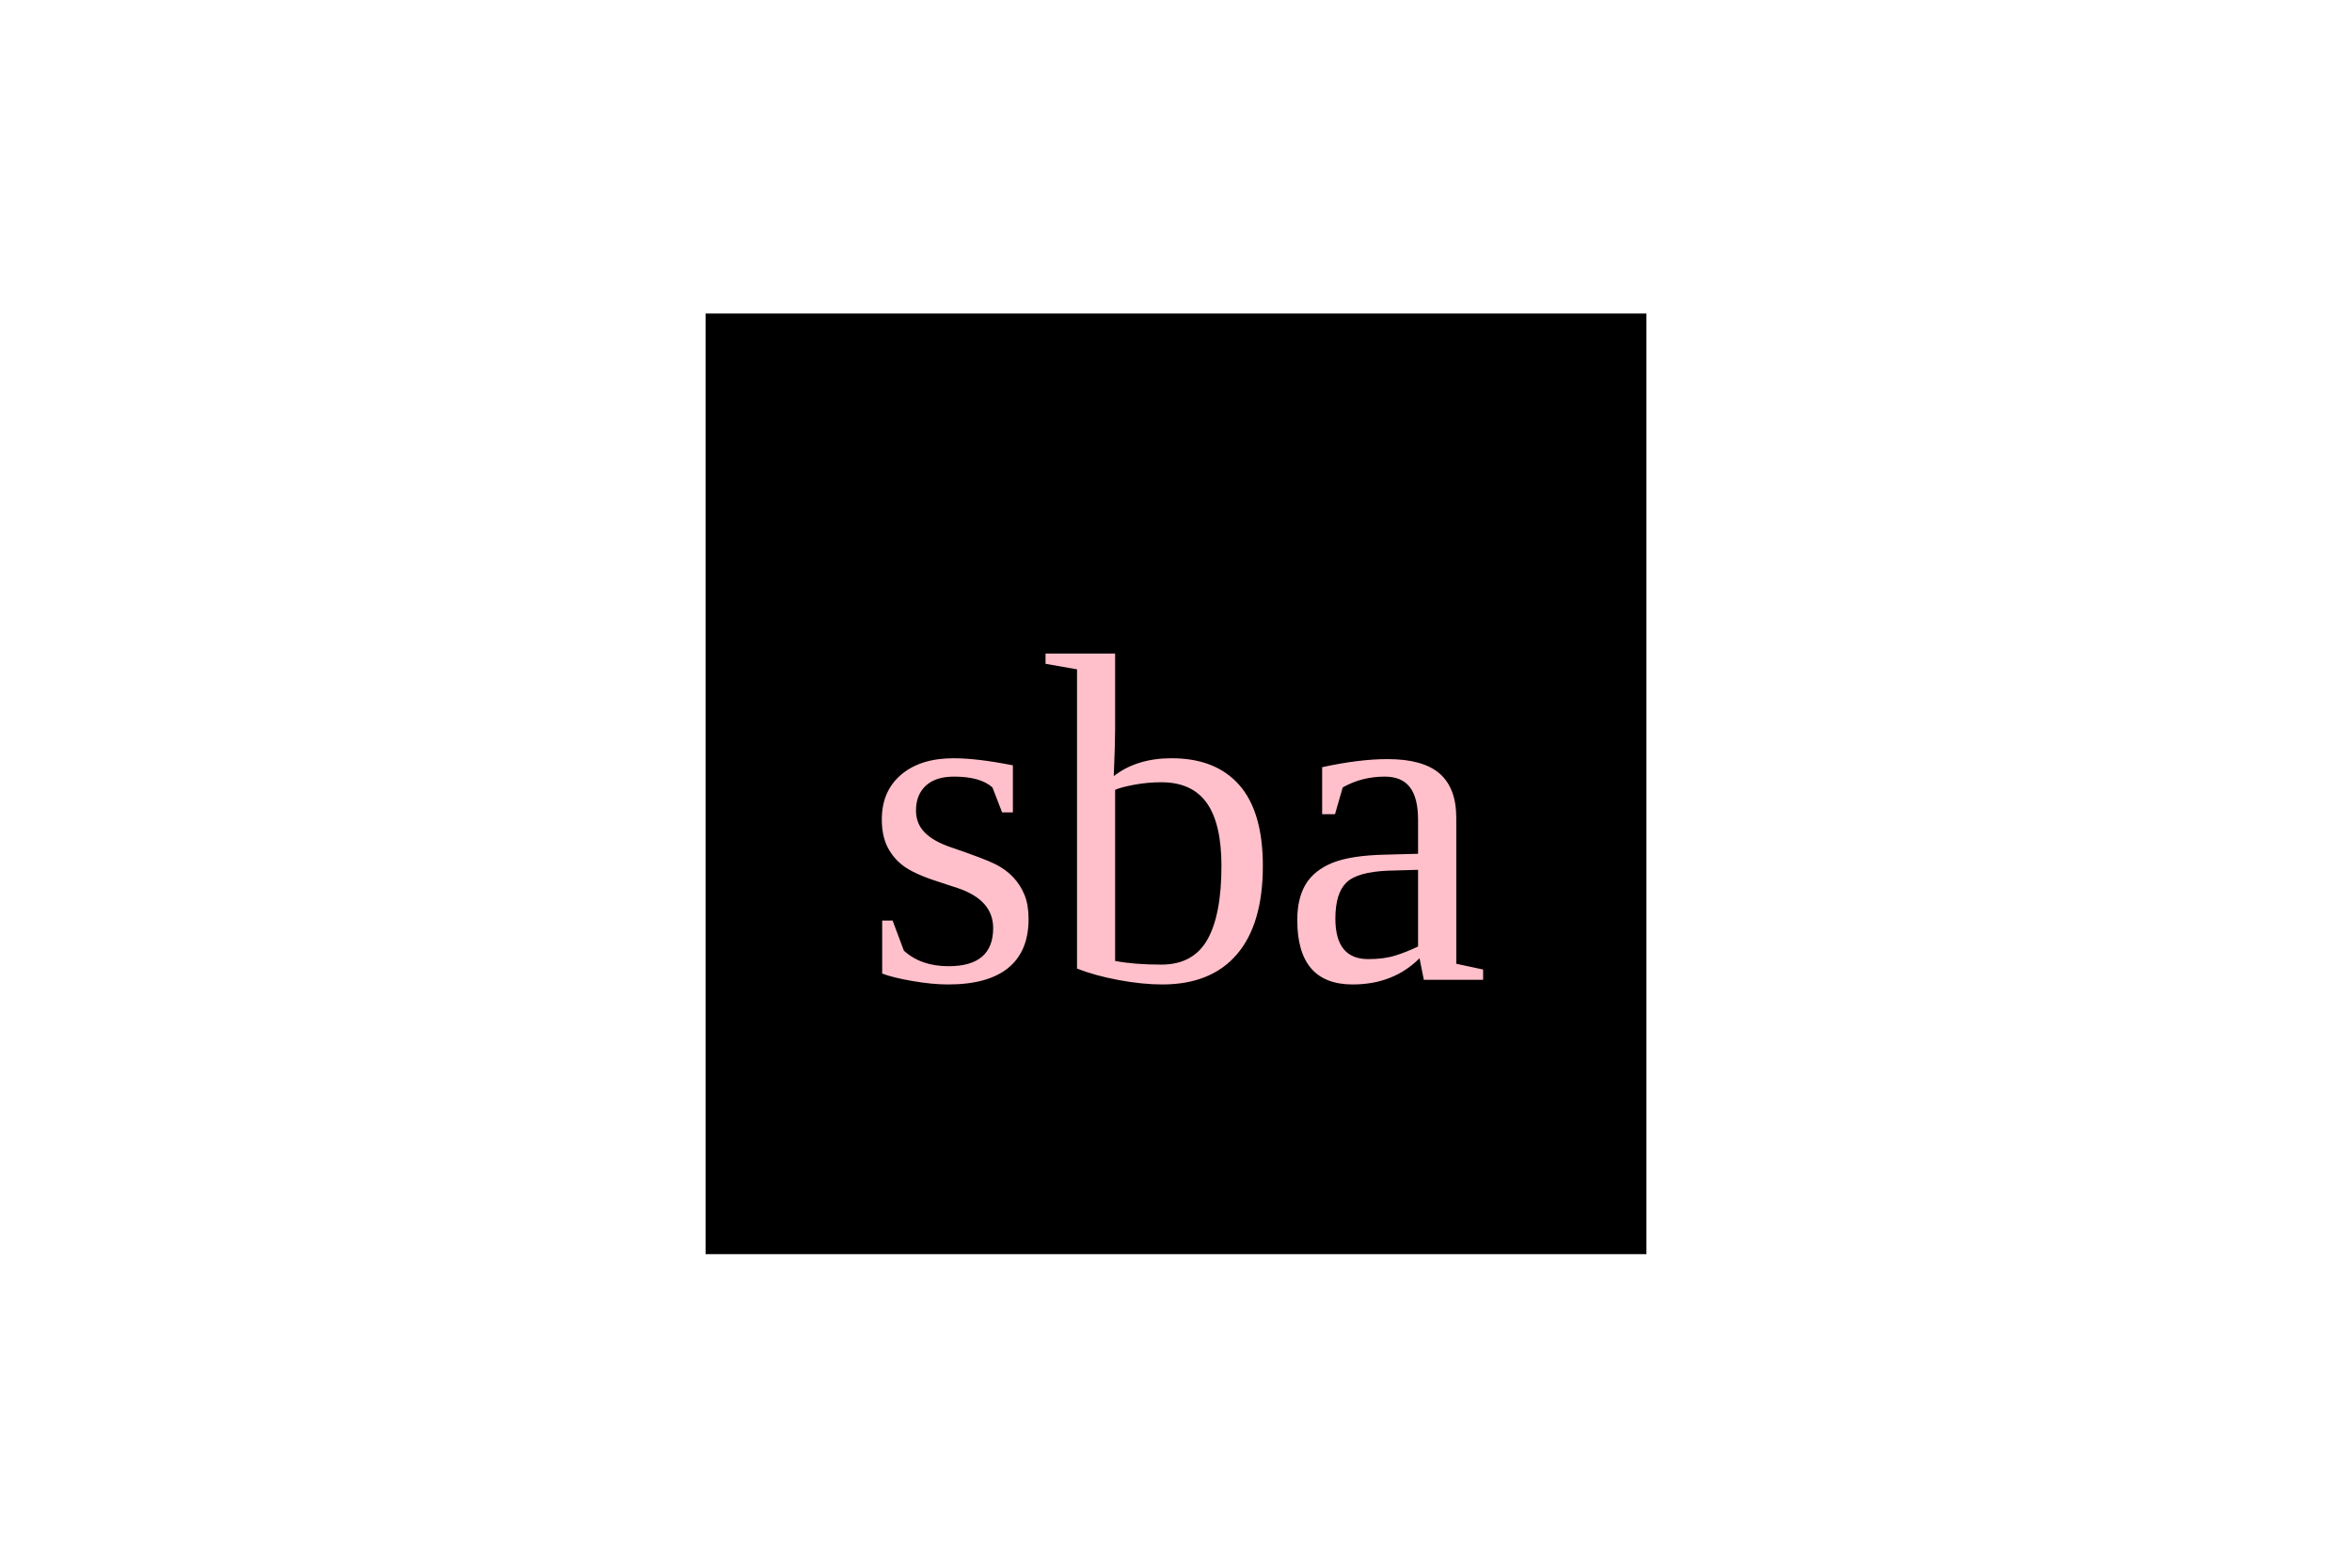
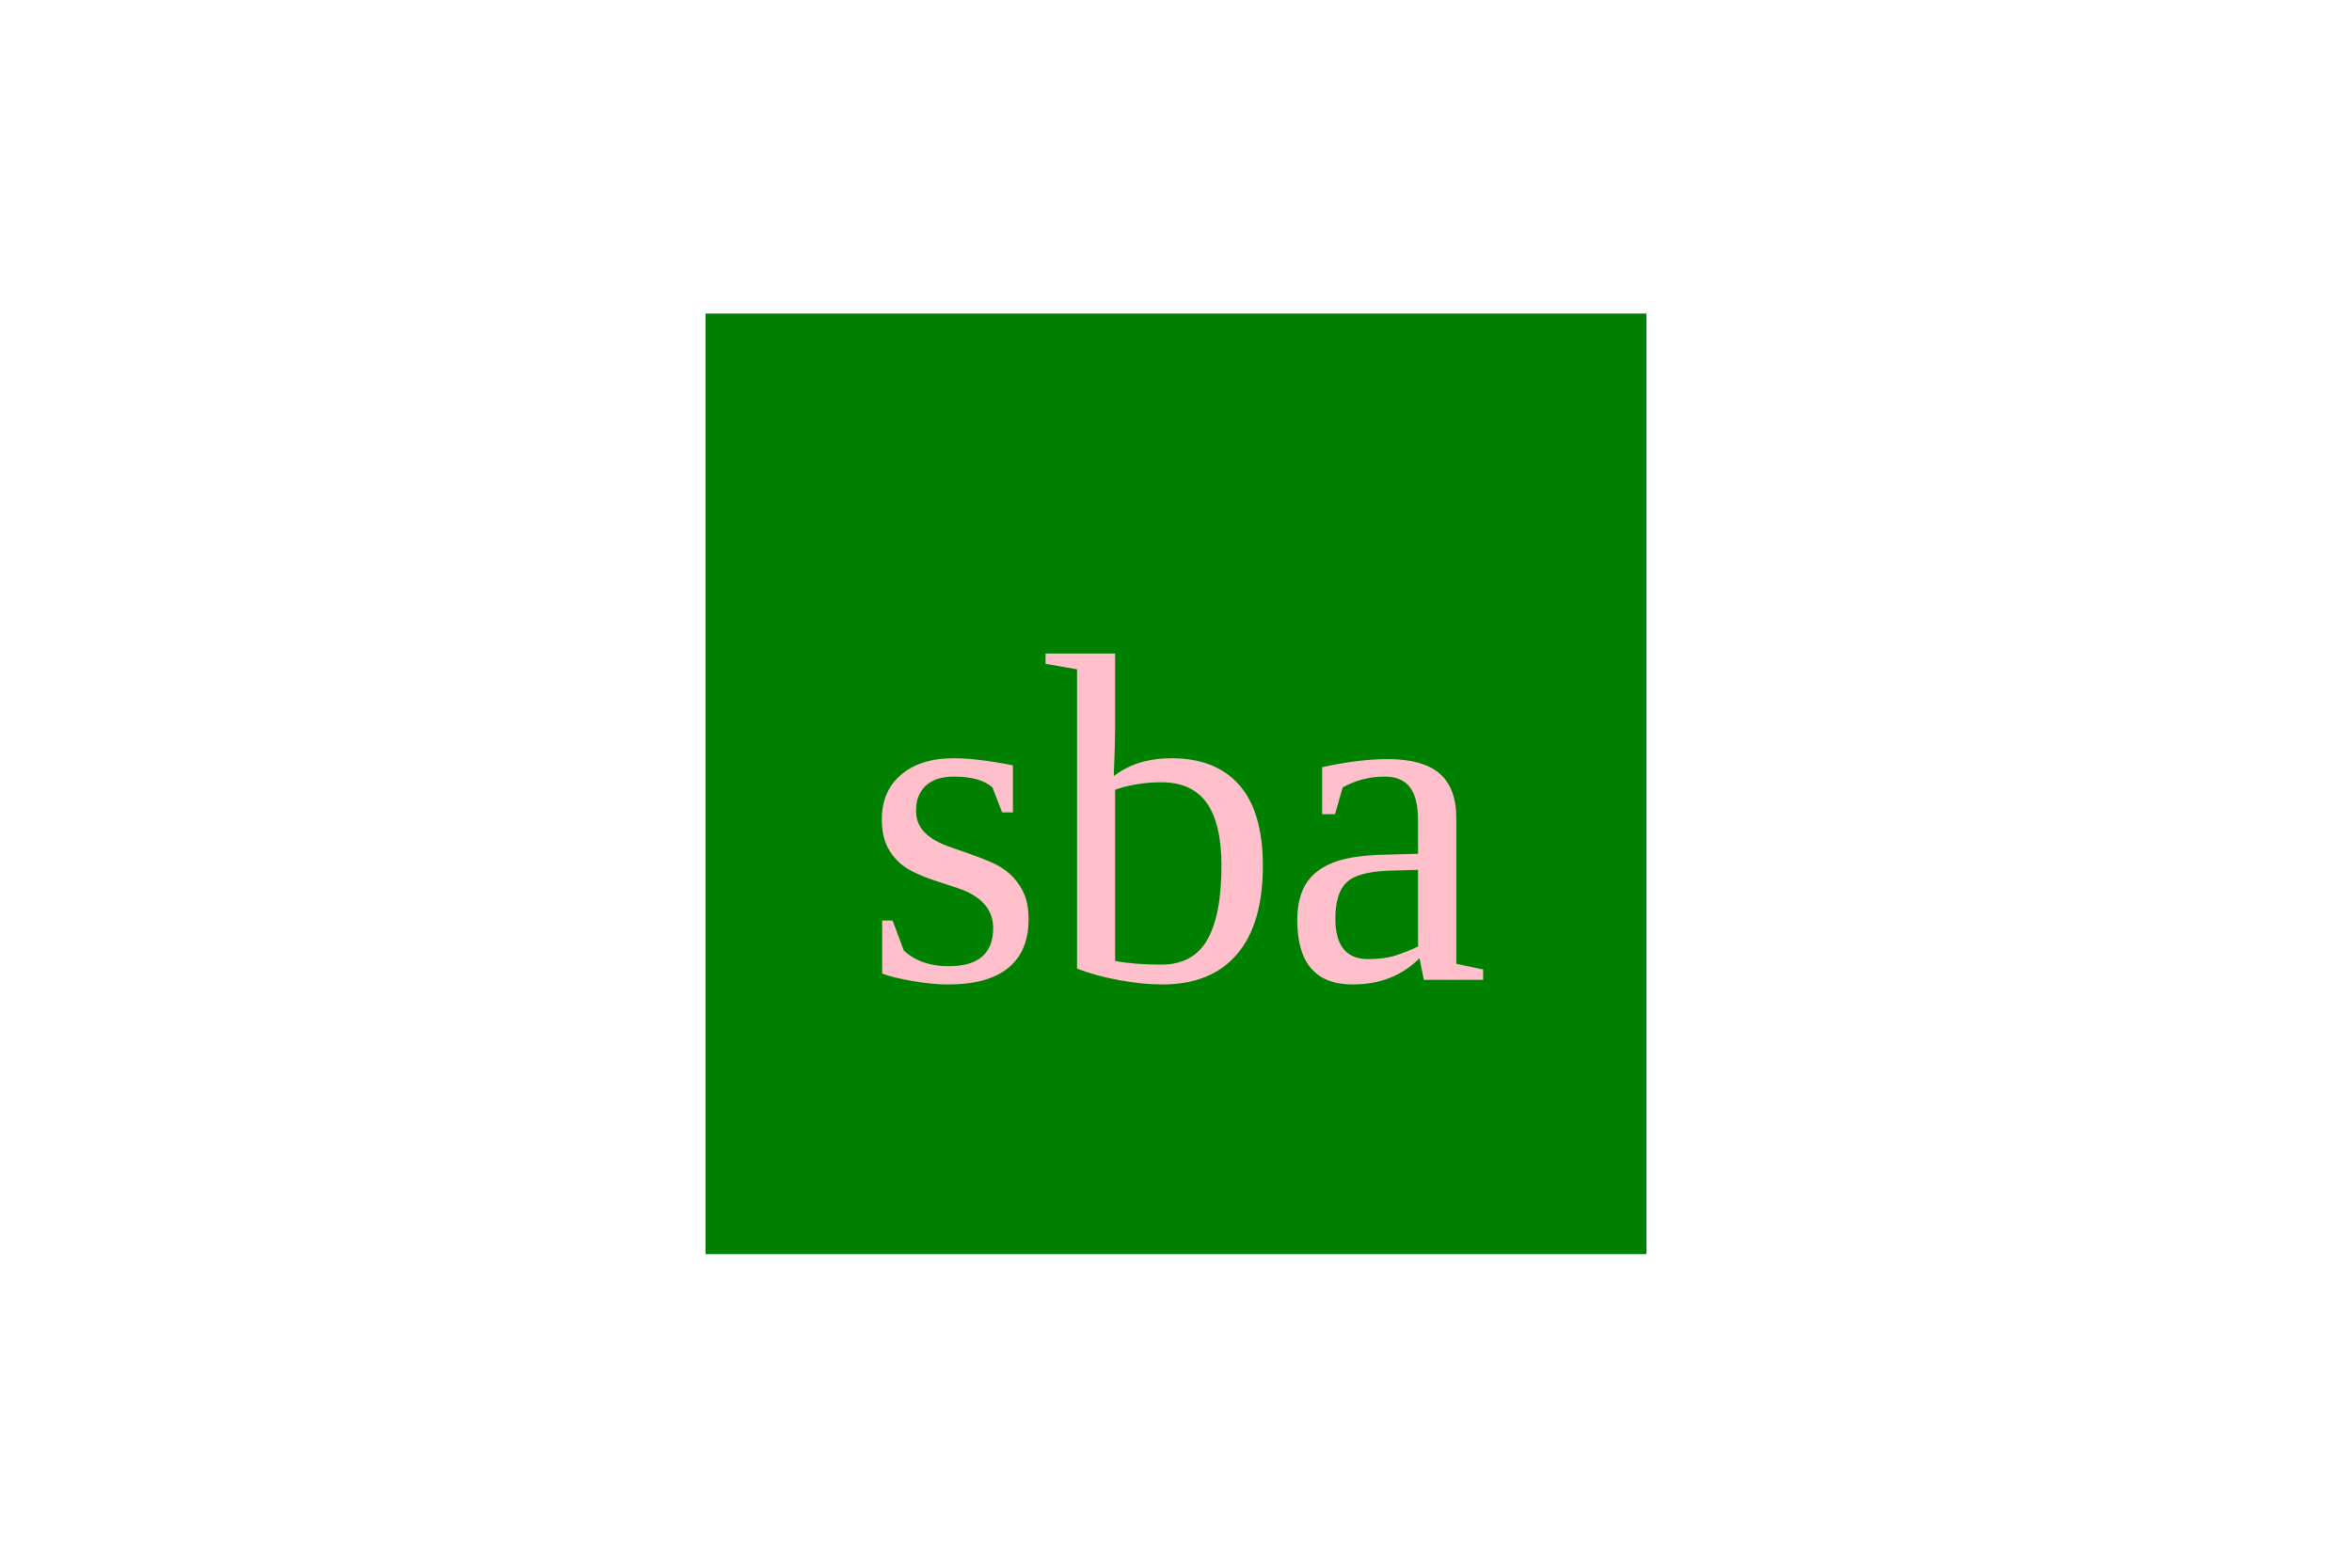
<svg xmlns="http://www.w3.org/2000/svg" version="1.1" width="300" height="200">
-   <rect x="90" y="40" width="120" height="120" fill="undefined" />
+   <rect x="90" y="40" width="120" height="120" fill="green" />
  <text x="150" y="125" font-size="60" text-anchor="middle" fill="pink">sba</text>
</svg>
